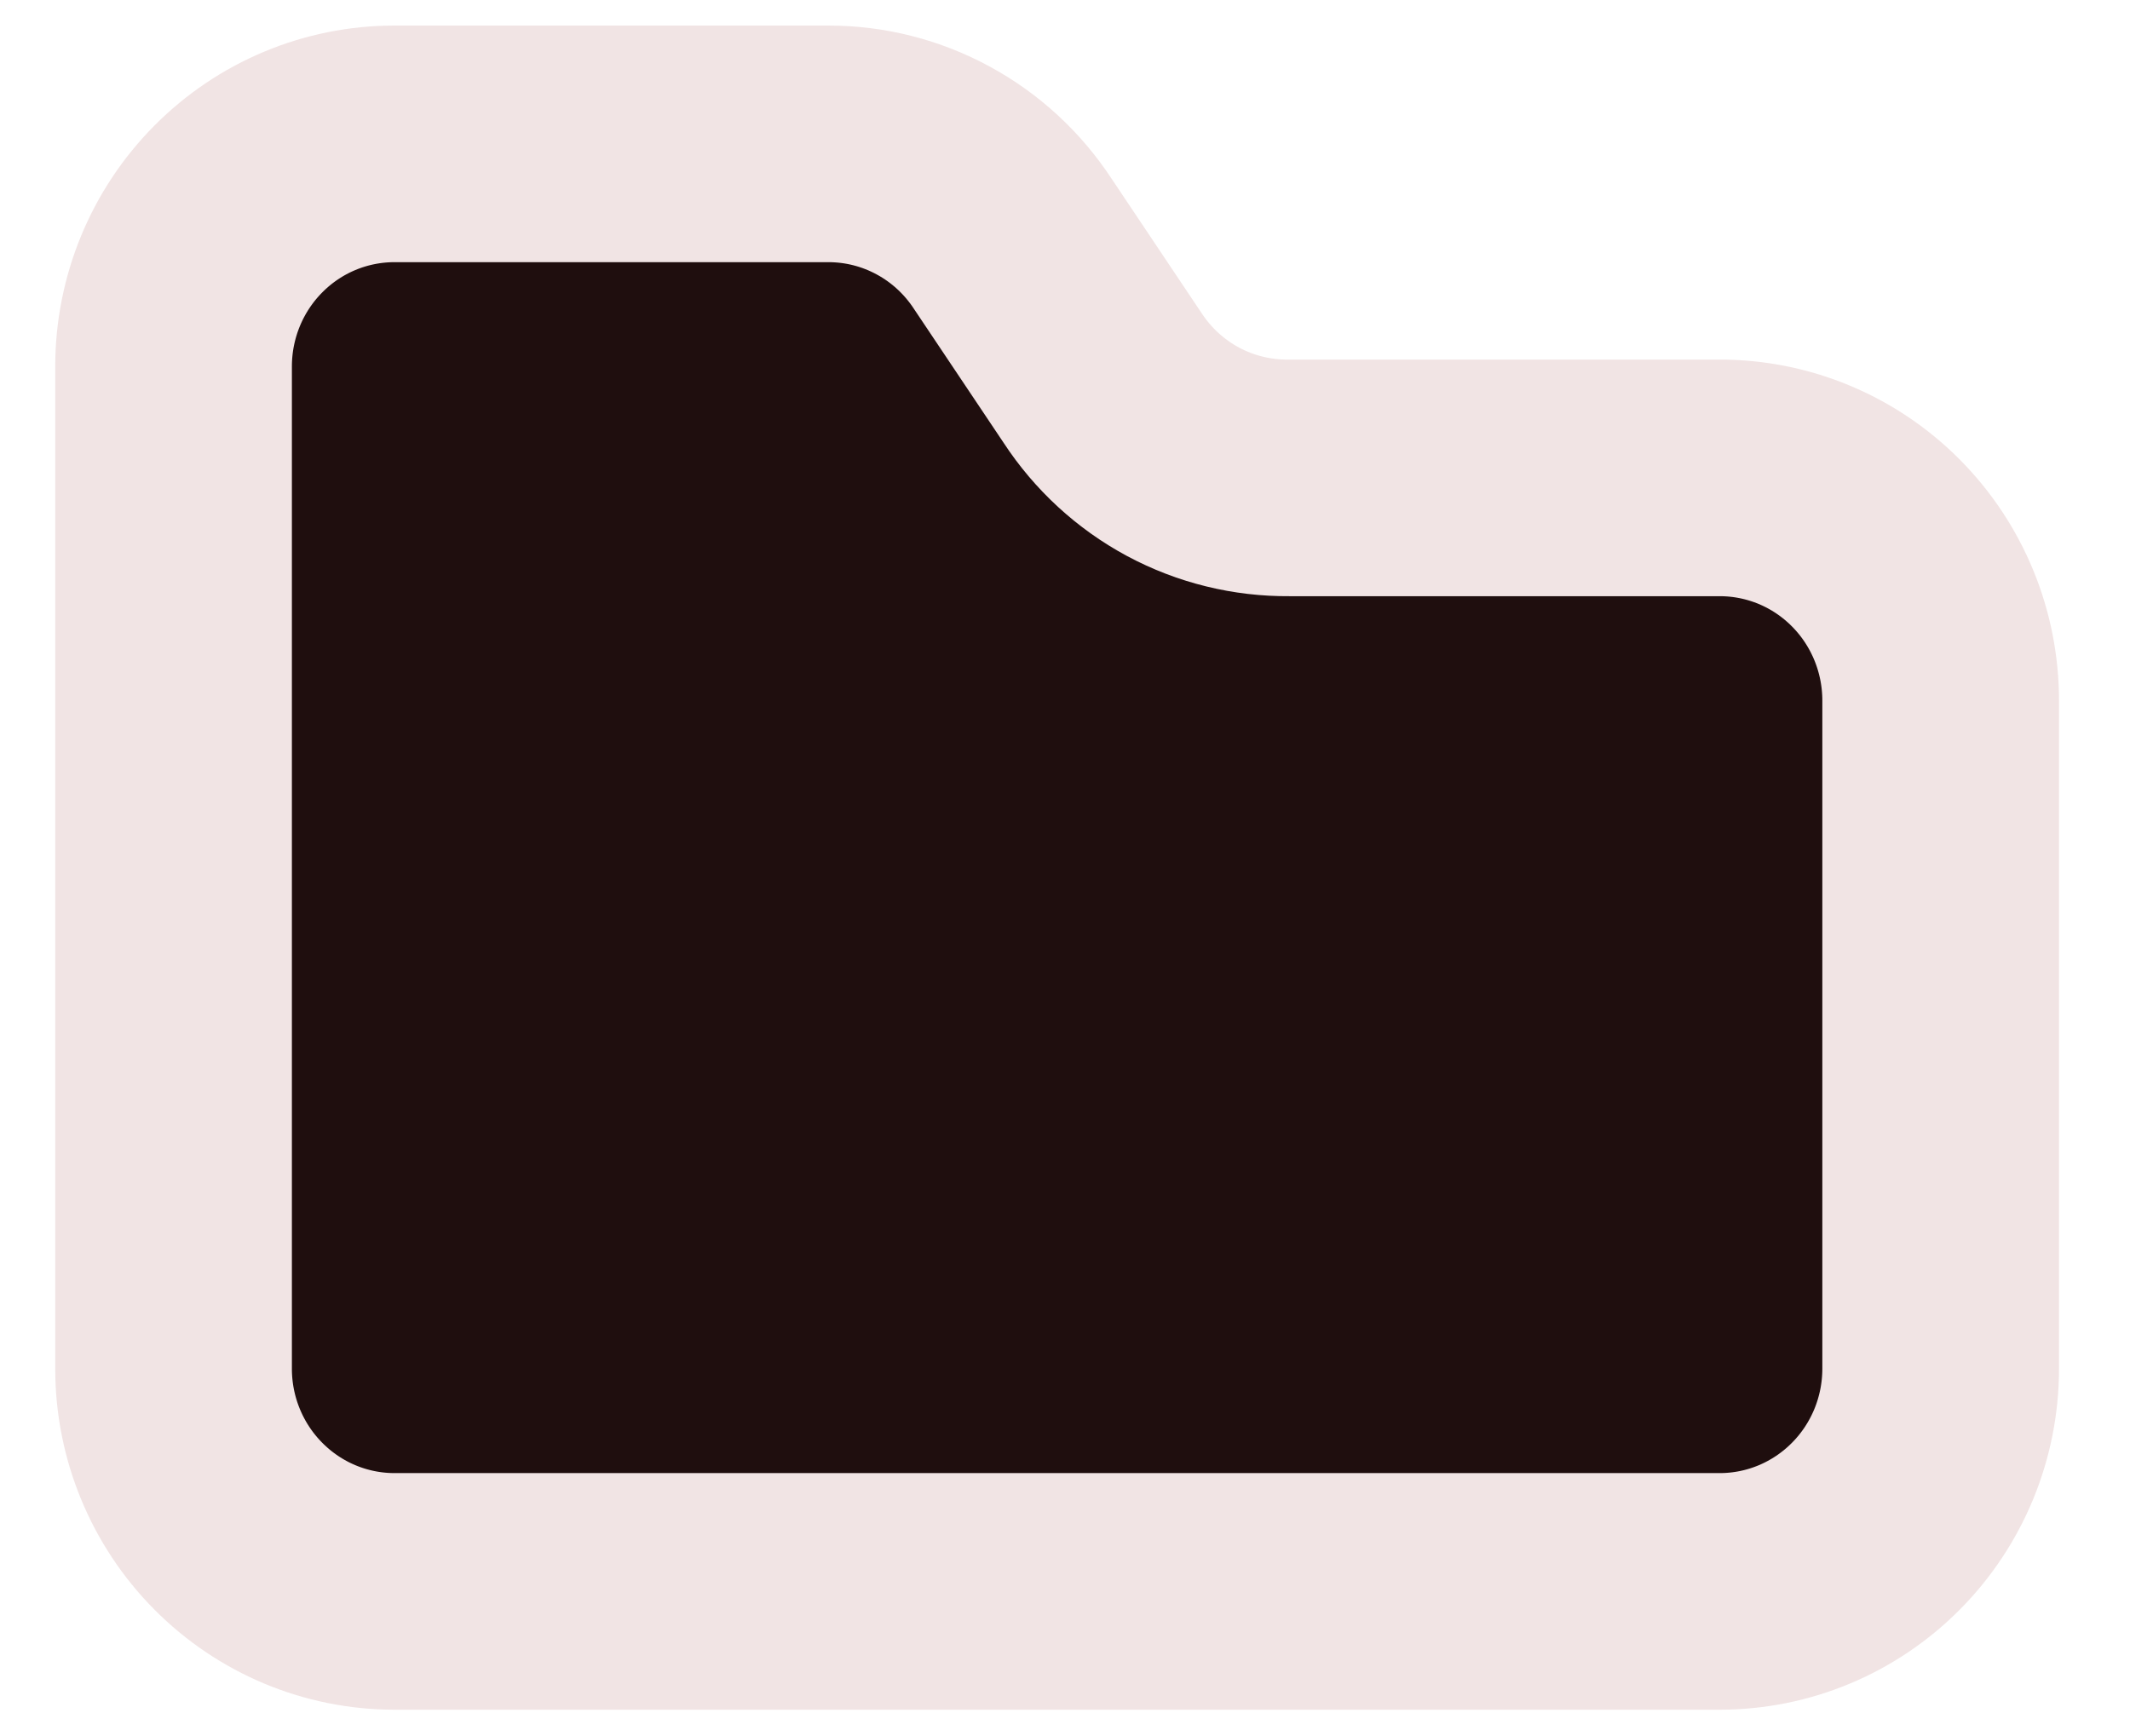
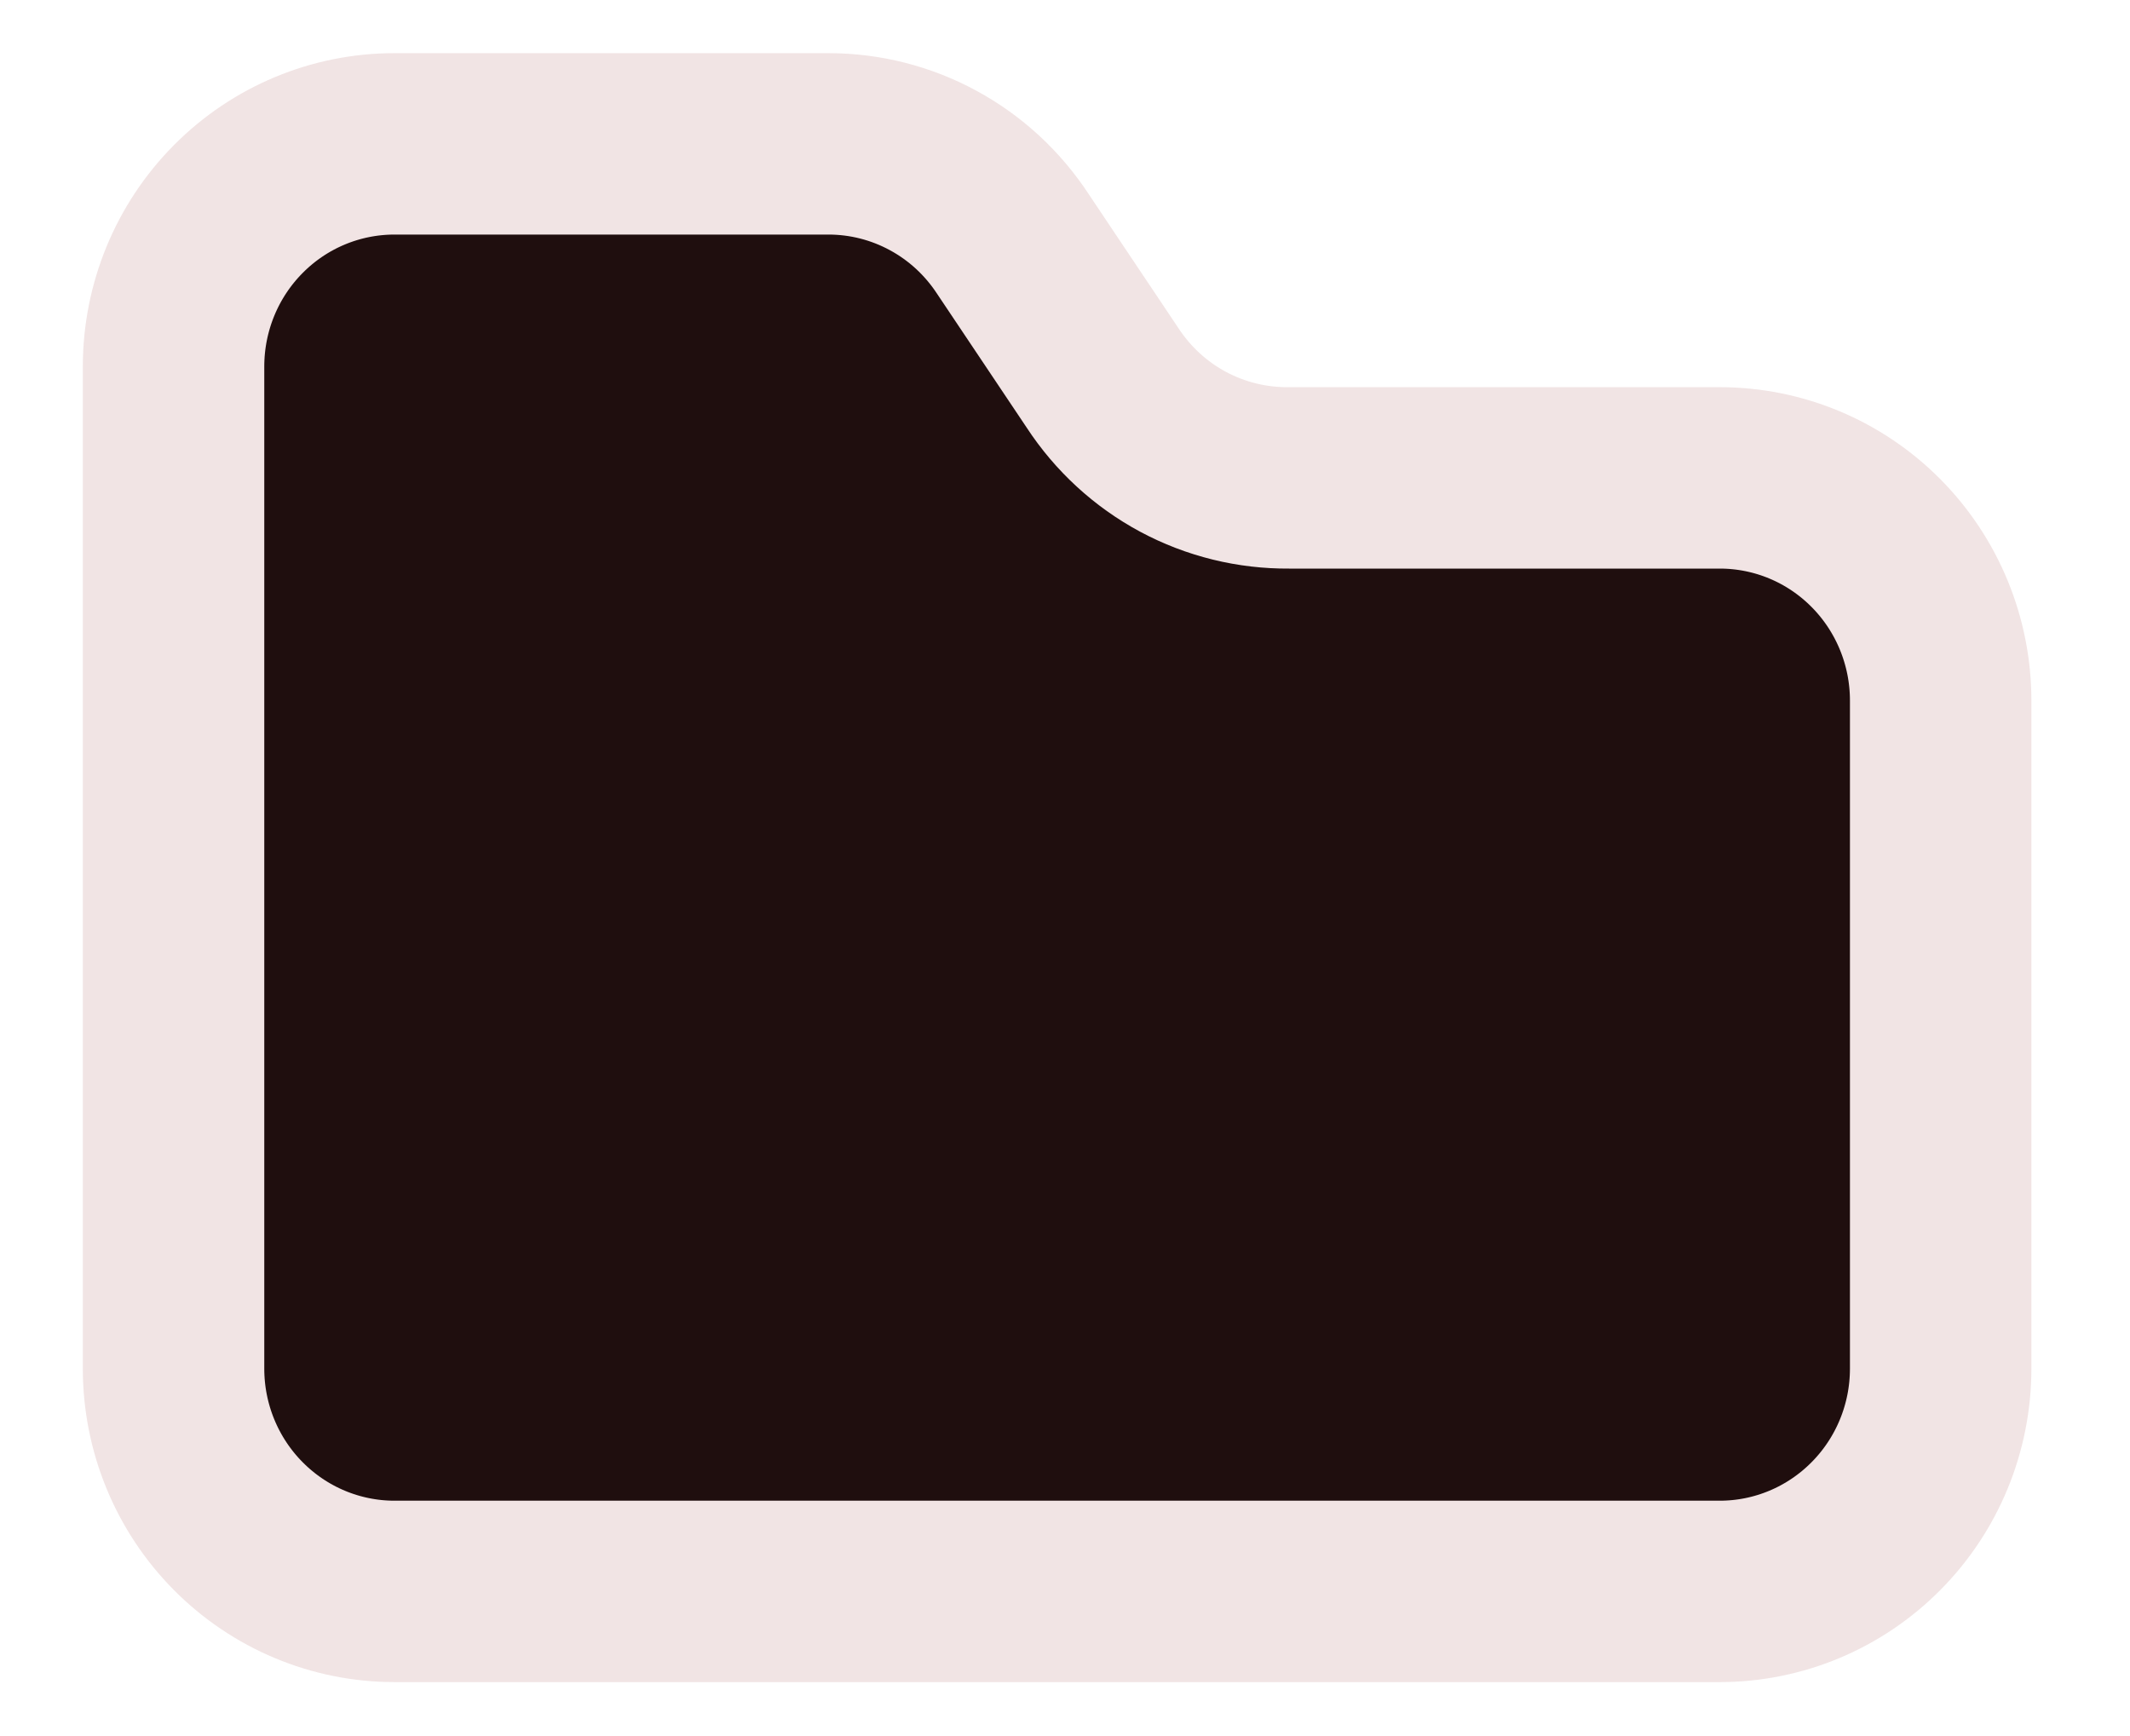
<svg xmlns="http://www.w3.org/2000/svg" width="27" height="22" viewBox="0 0 27 22" fill="none">
-   <path d="M21.8 20.177C22.543 20.177 23.255 19.879 23.78 19.349C24.305 18.82 24.6 18.102 24.6 17.353V8.882C24.6 8.134 24.305 7.415 23.78 6.886C23.255 6.356 22.543 6.059 21.8 6.059H16.34C15.872 6.063 15.41 5.95 14.996 5.728C14.583 5.506 14.232 5.183 13.974 4.788L12.84 3.094C12.585 2.704 12.238 2.383 11.83 2.162C11.422 1.94 10.966 1.824 10.502 1.824H5C4.257 1.824 3.545 2.121 3.02 2.651C2.495 3.18 2.2 3.898 2.2 4.647V17.353C2.2 18.102 2.495 18.82 3.02 19.349C3.545 19.879 4.257 20.177 5 20.177H21.8Z" fill="#1F0E0E" stroke="#F1E4E4" stroke-width="3" stroke-linecap="round" stroke-linejoin="round" />
+   <path d="M21.8 20.177C22.543 20.177 23.255 19.879 23.78 19.349C24.305 18.82 24.6 18.102 24.6 17.353V8.882C24.6 8.134 24.305 7.415 23.78 6.886C23.255 6.356 22.543 6.059 21.8 6.059H16.34C15.872 6.063 15.41 5.95 14.996 5.728C14.583 5.506 14.232 5.183 13.974 4.788L12.84 3.094C12.585 2.704 12.238 2.383 11.83 2.162C11.422 1.94 10.966 1.824 10.502 1.824H5C4.257 1.824 3.545 2.121 3.02 2.651C2.495 3.18 2.2 3.898 2.2 4.647V17.353C2.2 18.102 2.495 18.82 3.02 19.349C3.545 19.879 4.257 20.177 5 20.177H21.8Z" fill="#1F0E0E" stroke="#F1E4E4" stroke-width="2.3" stroke-linecap="round" stroke-linejoin="round" />
</svg>
